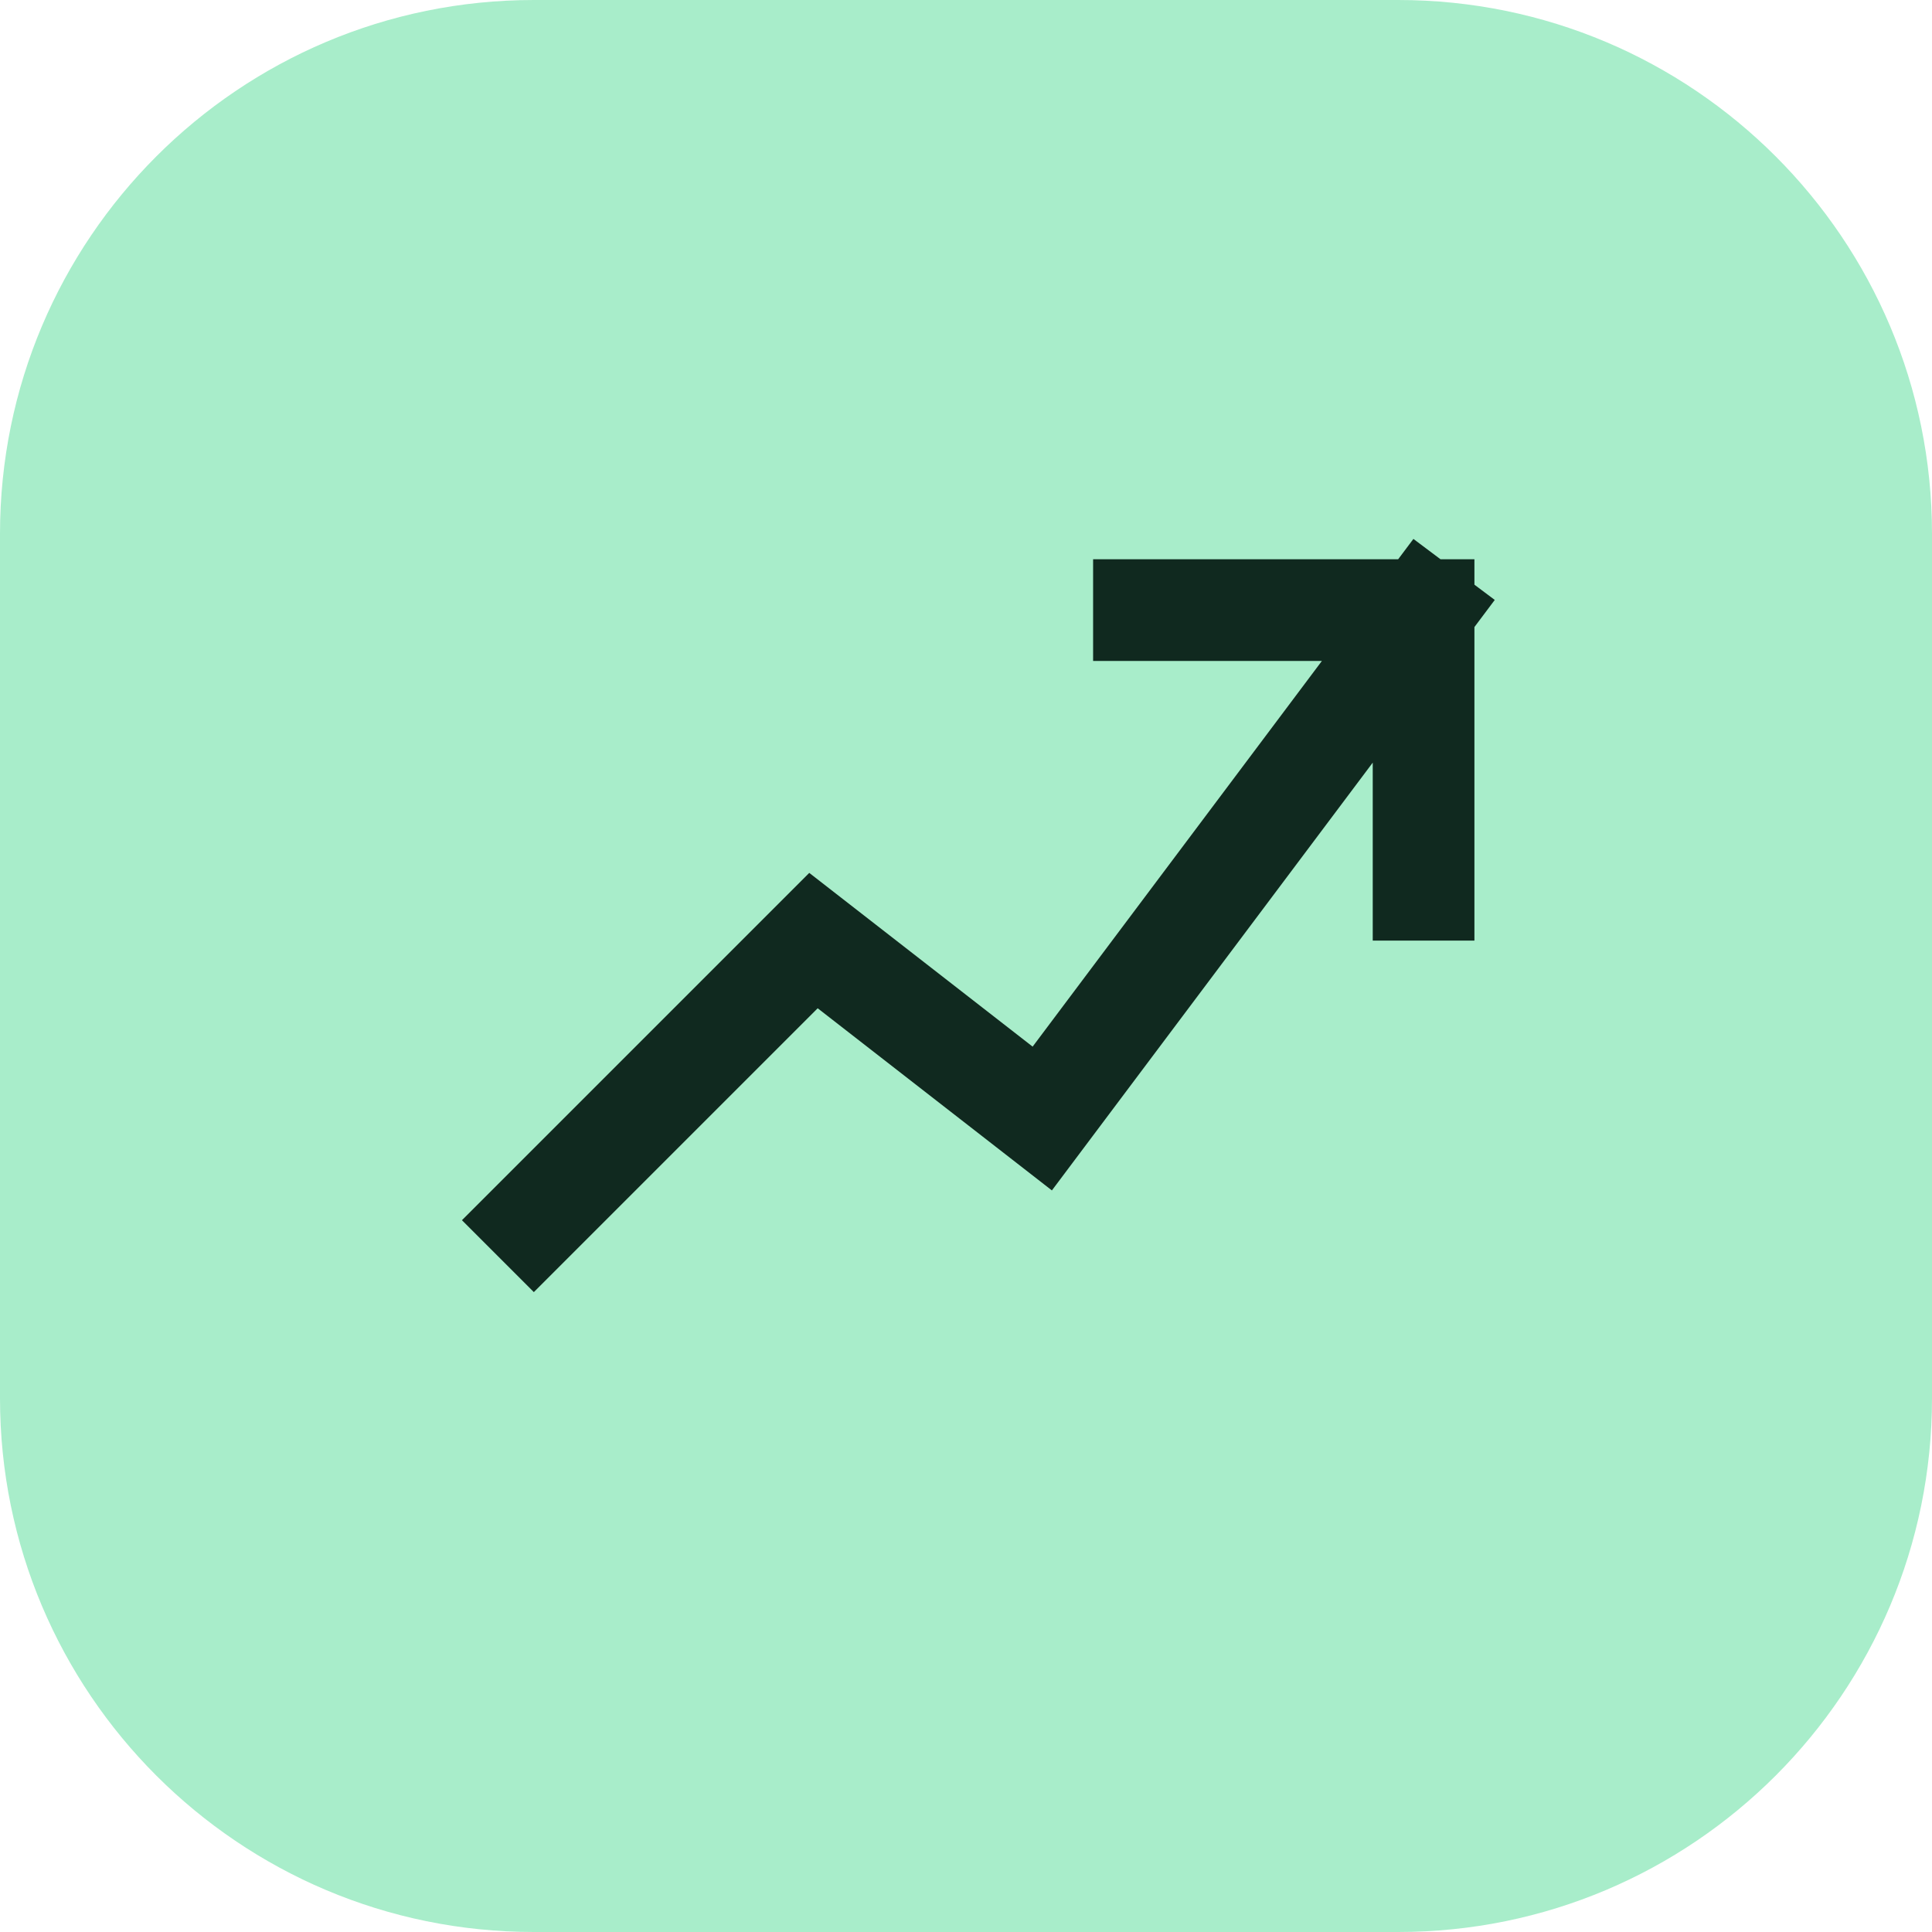
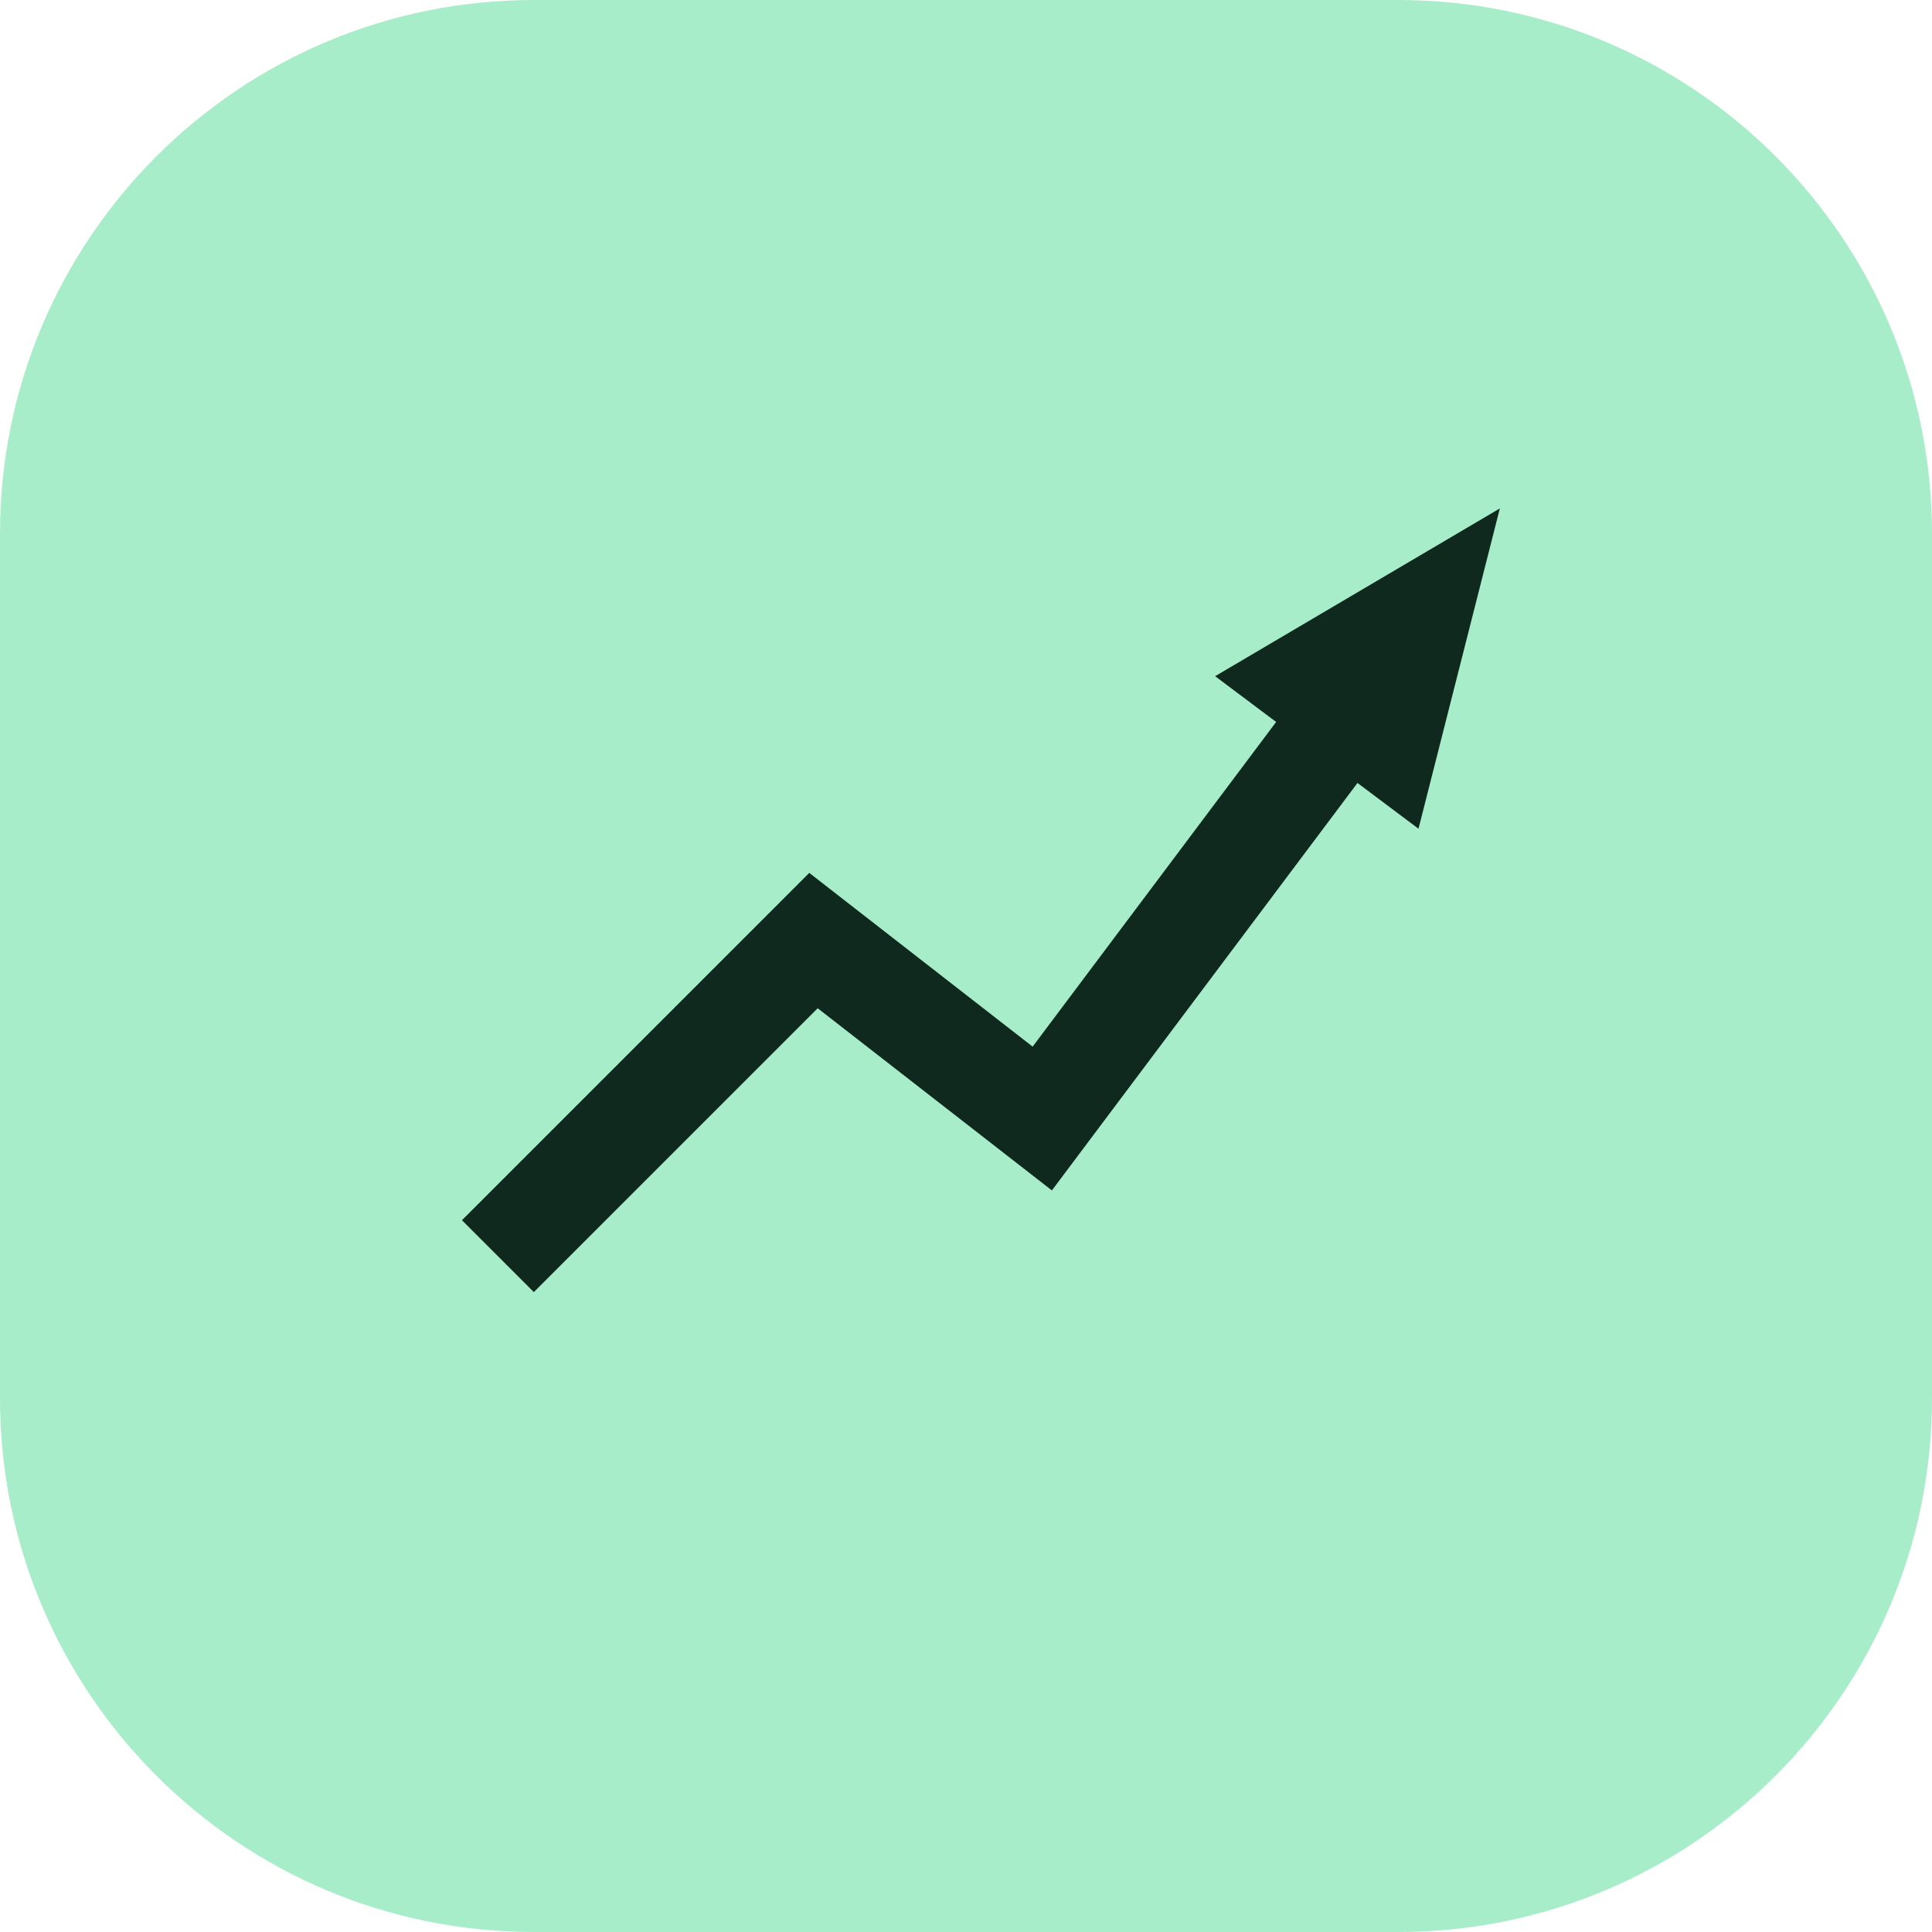
<svg xmlns="http://www.w3.org/2000/svg" width="76" height="76" viewBox="0 0 76 76" role="img" aria-label="tickr digest icon">
  <rect width="76" height="76" rx="21" fill="#a8edca" />
-   <path d="M21 48 32 37l9 7 15-20M45 24h11v11" fill="none" stroke="#10291f" stroke-width="4" stroke-linecap="square" stroke-linejoin="miter" />
+   <path d="M21 48 32 37l9 7 13.5-18" fill="none" stroke="#10291f" stroke-width="4" stroke-linecap="square" stroke-linejoin="miter" />
+   <path d="M59 20 55.8 32.6 47.8 26.6Z" fill="#10291f" />
</svg>
